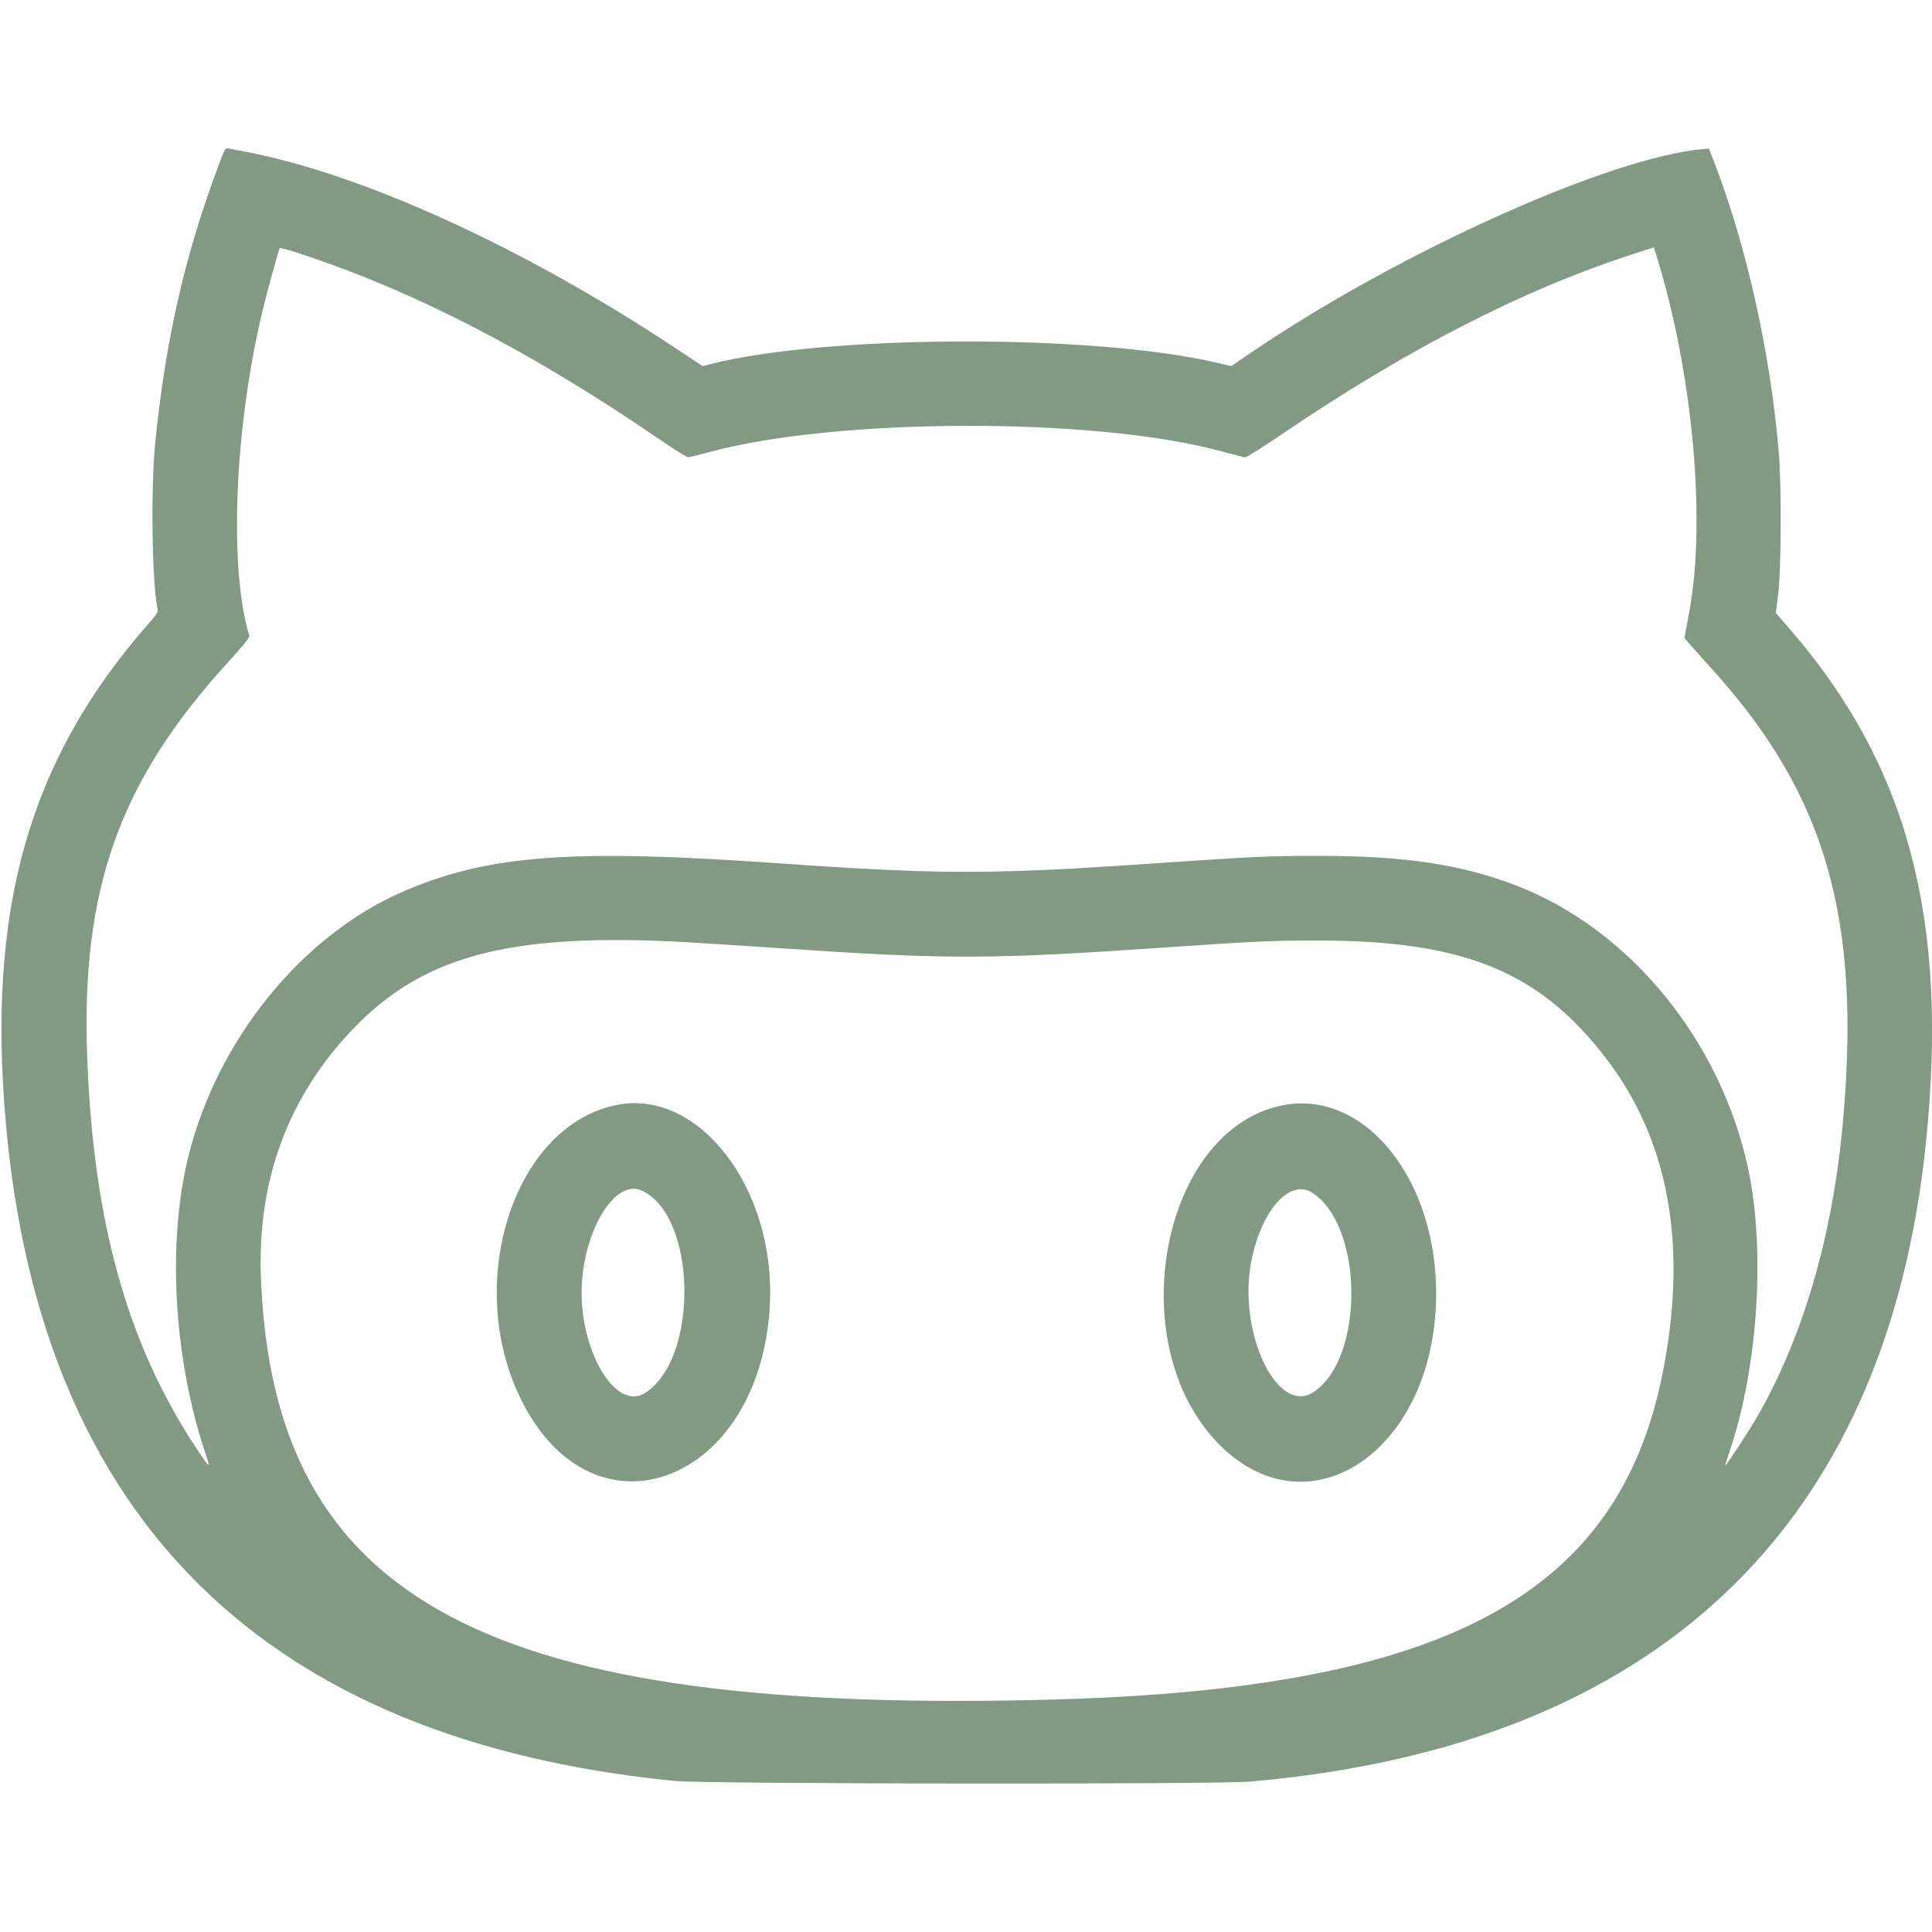
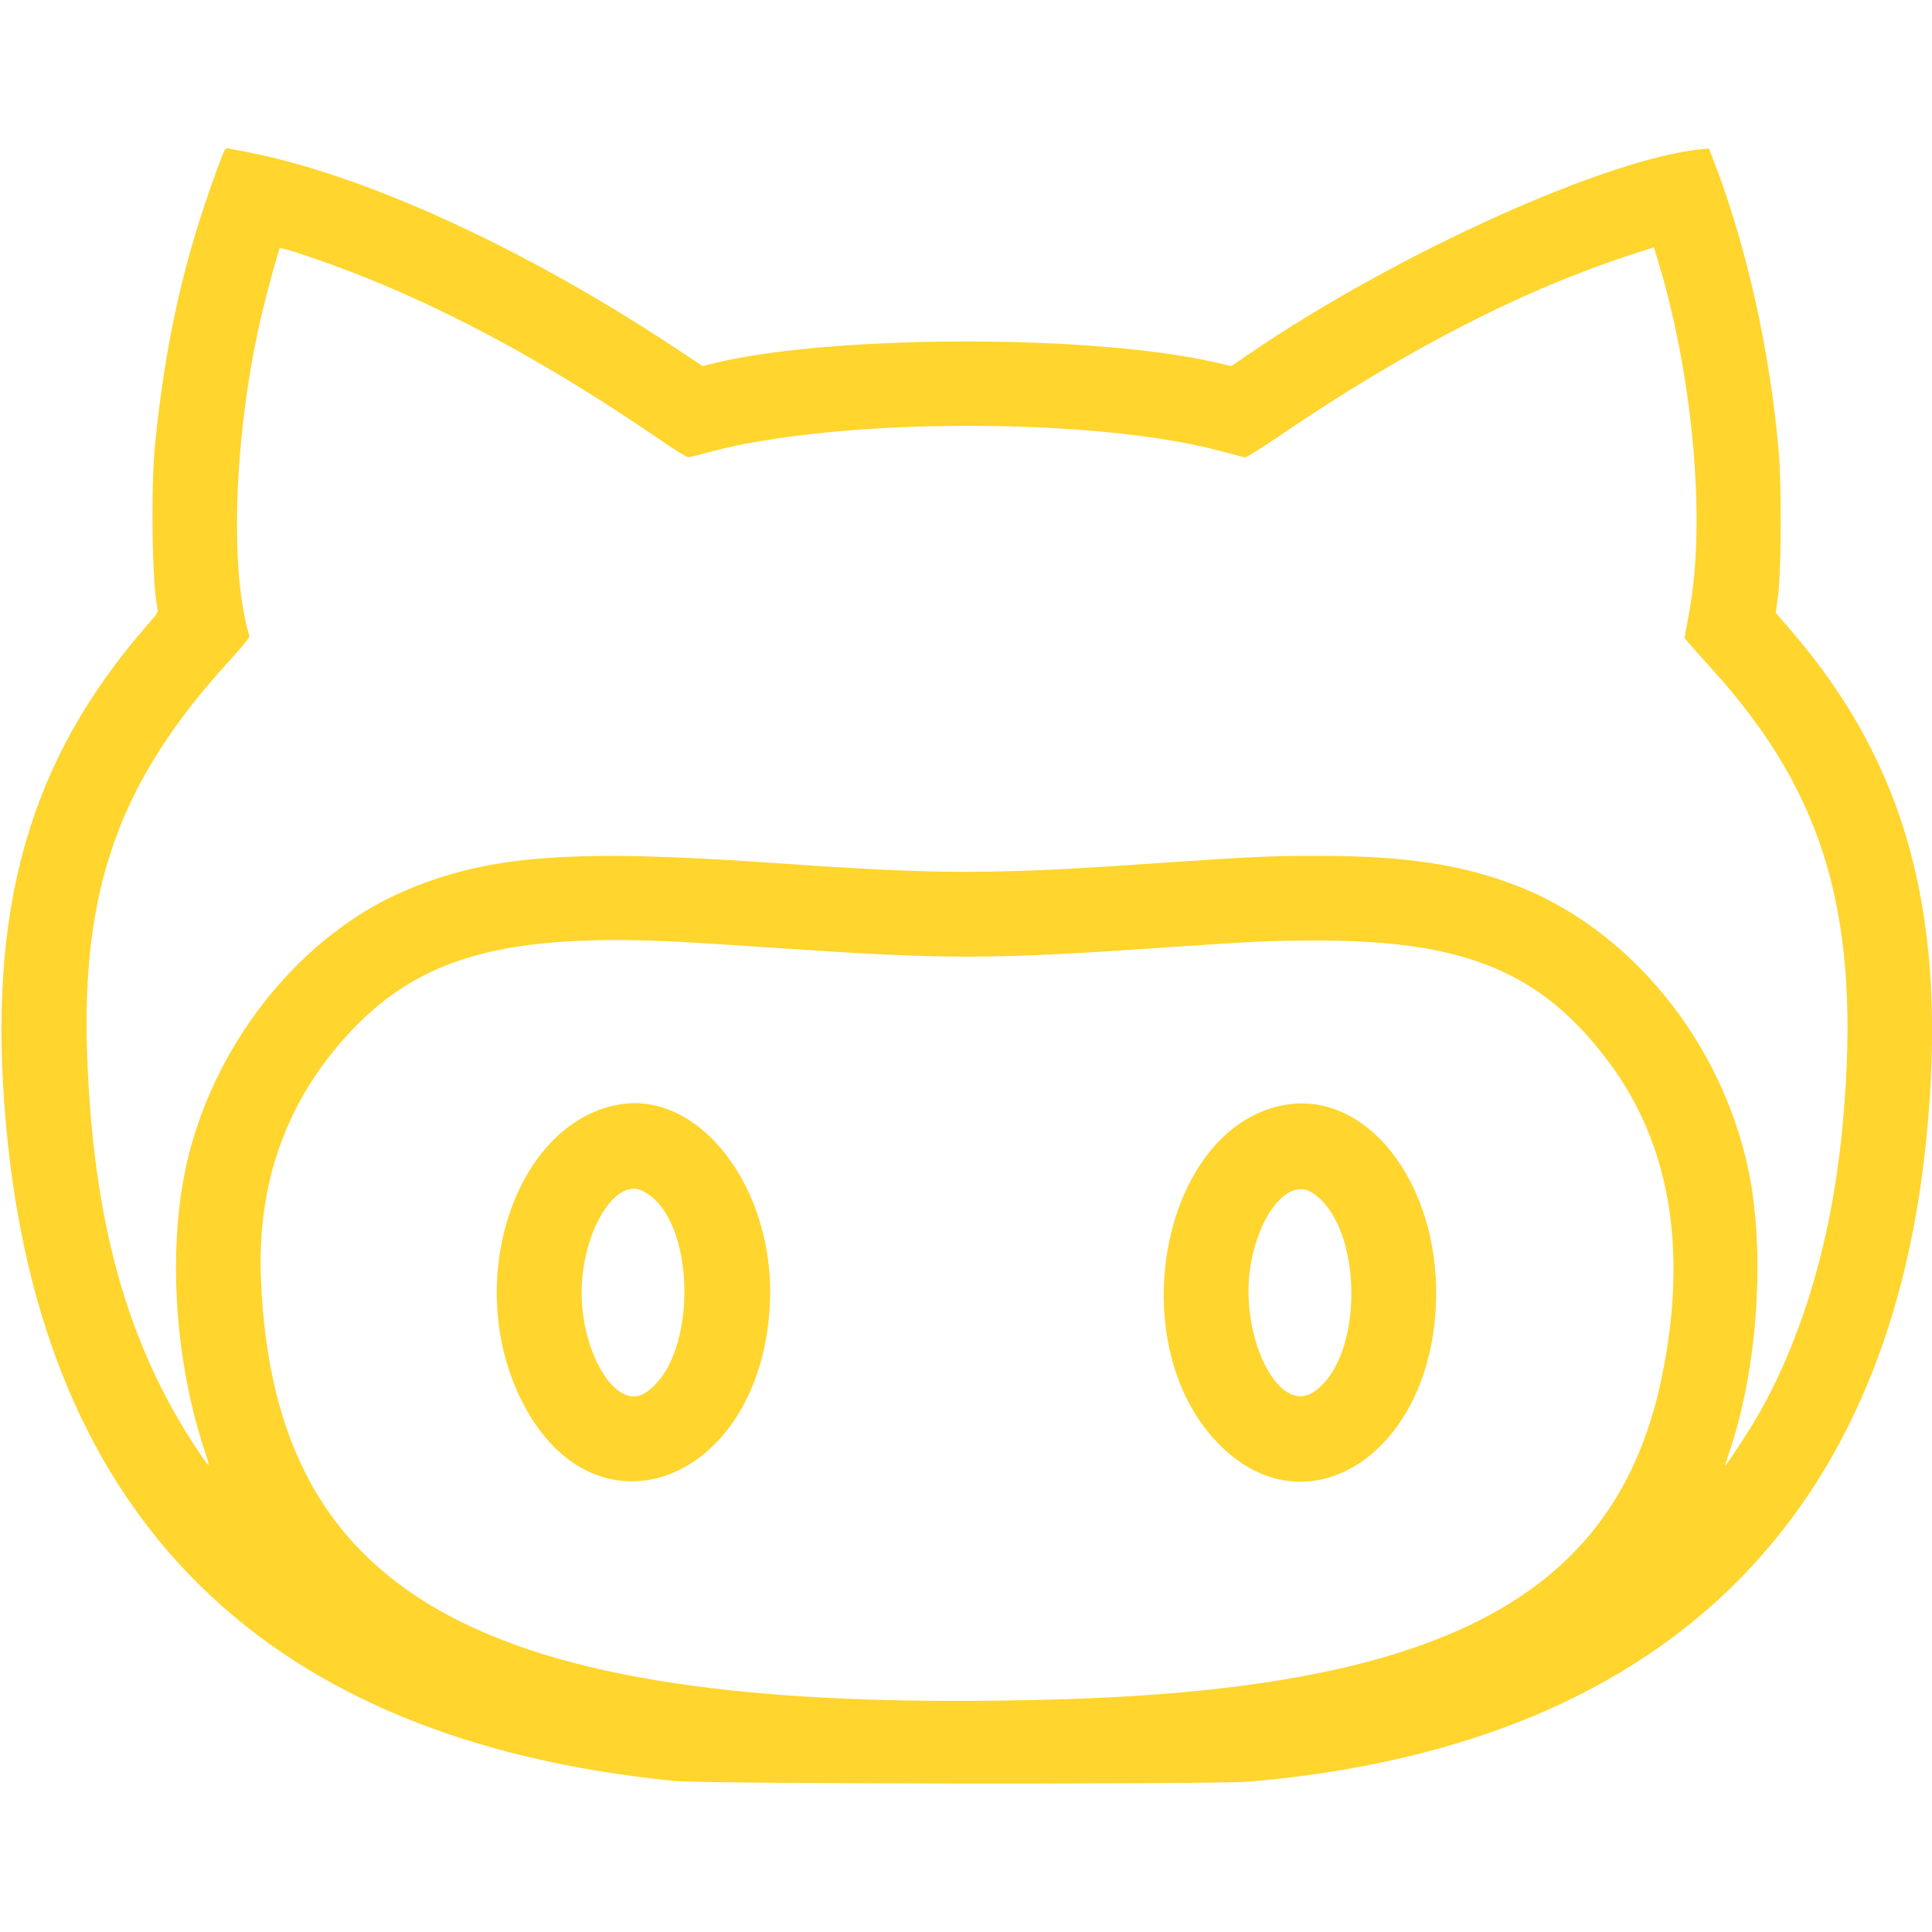
<svg xmlns="http://www.w3.org/2000/svg" version="1.1" width="32" height="32" viewBox="0 0 32 32">
-   <path fill="#829984" d="M3.595 2.806c-0.55 1.49-0.855 2.844-1.026 4.548-0.072 0.719-0.051 2.305 0.036 2.702 0.019 0.086 0.018 0.087-0.173 0.306-1.958 2.243-2.653 4.704-2.333 8.264 0.589 6.552 4.306 10.202 11.074 10.872 0.519 0.051 8.97 0.060 9.543 0.010 6.701-0.587 10.525-4.203 11.183-10.576 0.382-3.697-0.294-6.25-2.253-8.511l-0.234-0.27 0.040-0.299c0.050-0.375 0.058-1.779 0.012-2.335-0.138-1.675-0.542-3.479-1.095-4.892l-0.064-0.164-0.085 0.007c-1.548 0.129-5.074 1.718-7.523 3.389l-0.303 0.207-0.233-0.055c-2.048-0.48-6.471-0.469-8.394 0.022l-0.128 0.033-0.495-0.327c-2.494-1.647-5.131-2.849-7.062-3.221-0.132-0.025-0.267-0.051-0.298-0.057-0.056-0.011-0.060-0.003-0.189 0.346zM5.461 4.371c1.732 0.625 3.521 1.577 5.453 2.9 0.242 0.166 0.459 0.302 0.482 0.302s0.189-0.040 0.369-0.089c2.093-0.565 6.331-0.576 8.415-0.022 0.223 0.059 0.421 0.111 0.44 0.115s0.29-0.166 0.602-0.378c2.095-1.424 4.031-2.415 5.867-3.004l0.304-0.098 0.039 0.124c0.602 1.93 0.83 4.38 0.549 5.905l-0.081 0.441 0.064 0.076c0.035 0.042 0.219 0.247 0.408 0.457 1.873 2.074 2.46 4.122 2.15 7.51-0.17 1.866-0.657 3.534-1.417 4.855-0.13 0.226-0.511 0.81-0.529 0.81-0.005 0 0.030-0.116 0.078-0.257 0.462-1.37 0.588-3.302 0.304-4.646-0.449-2.126-1.96-3.978-3.837-4.702-0.911-0.352-1.852-0.494-3.266-0.494-0.815 0-1.053 0.010-2.495 0.108-1.594 0.108-1.788 0.118-2.554 0.143-1.12 0.035-2.015 0.006-3.969-0.132-3.367-0.237-4.745-0.134-6.136 0.461-1.685 0.72-3.094 2.448-3.578 4.386-0.358 1.434-0.248 3.365 0.282 4.937 0.087 0.258 0.075 0.252-0.137-0.067-1.16-1.746-1.724-3.763-1.824-6.519-0.101-2.773 0.536-4.555 2.331-6.522 0.252-0.276 0.363-0.413 0.355-0.438-0.341-1.123-0.248-3.434 0.217-5.38 0.074-0.311 0.266-1.007 0.285-1.039 0.013-0.021 0.339 0.080 0.831 0.258zM11.414 15.608c0.217 0.012 0.891 0.056 1.499 0.097 2.819 0.191 3.479 0.189 6.523-0.021 1.367-0.094 1.638-0.106 2.397-0.106 2.436 0.001 3.692 0.522 4.8 1.994 1.022 1.357 1.324 3.101 0.9 5.198-0.739 3.658-3.609 5.196-10.033 5.378-9.419 0.266-12.965-1.61-13.178-6.971-0.062-1.55 0.401-2.881 1.385-3.983 1.212-1.357 2.66-1.759 5.708-1.586zM10.24 18.297c-1.71 0.314-2.573 2.923-1.613 4.877 1.205 2.452 3.982 1.391 4.125-1.576 0.091-1.904-1.16-3.549-2.512-3.301zM21.231 18.31c-1.988 0.408-2.662 3.913-1.073 5.578 1.474 1.544 3.563 0.191 3.628-2.35 0.050-1.968-1.172-3.512-2.555-3.228zM10.627 19.718c0.916 0.416 0.955 2.785 0.056 3.355-0.493 0.313-1.1-0.731-1.046-1.796 0.048-0.941 0.563-1.752 0.99-1.559zM21.732 19.753c0.856 0.55 0.872 2.742 0.024 3.304-0.601 0.397-1.26-0.99-1.030-2.169 0.163-0.838 0.637-1.372 1.006-1.134z" />
+   <path fill="#ffd52e" d="M3.595 2.806c-0.55 1.49-0.855 2.844-1.026 4.548-0.072 0.719-0.051 2.305 0.036 2.702 0.019 0.086 0.018 0.087-0.173 0.306-1.958 2.243-2.653 4.704-2.333 8.264 0.589 6.552 4.306 10.202 11.074 10.872 0.519 0.051 8.97 0.060 9.543 0.010 6.701-0.587 10.525-4.203 11.183-10.576 0.382-3.697-0.294-6.25-2.253-8.511l-0.234-0.27 0.040-0.299c0.050-0.375 0.058-1.779 0.012-2.335-0.138-1.675-0.542-3.479-1.095-4.892l-0.064-0.164-0.085 0.007c-1.548 0.129-5.074 1.718-7.523 3.389l-0.303 0.207-0.233-0.055c-2.048-0.48-6.471-0.469-8.394 0.022l-0.128 0.033-0.495-0.327c-2.494-1.647-5.131-2.849-7.062-3.221-0.132-0.025-0.267-0.051-0.298-0.057-0.056-0.011-0.060-0.003-0.189 0.346zM5.461 4.371c1.732 0.625 3.521 1.577 5.453 2.9 0.242 0.166 0.459 0.302 0.482 0.302s0.189-0.040 0.369-0.089c2.093-0.565 6.331-0.576 8.415-0.022 0.223 0.059 0.421 0.111 0.44 0.115s0.29-0.166 0.602-0.378c2.095-1.424 4.031-2.415 5.867-3.004l0.304-0.098 0.039 0.124c0.602 1.93 0.83 4.38 0.549 5.905l-0.081 0.441 0.064 0.076c0.035 0.042 0.219 0.247 0.408 0.457 1.873 2.074 2.46 4.122 2.15 7.51-0.17 1.866-0.657 3.534-1.417 4.855-0.13 0.226-0.511 0.81-0.529 0.81-0.005 0 0.030-0.116 0.078-0.257 0.462-1.37 0.588-3.302 0.304-4.646-0.449-2.126-1.96-3.978-3.837-4.702-0.911-0.352-1.852-0.494-3.266-0.494-0.815 0-1.053 0.010-2.495 0.108-1.594 0.108-1.788 0.118-2.554 0.143-1.12 0.035-2.015 0.006-3.969-0.132-3.367-0.237-4.745-0.134-6.136 0.461-1.685 0.72-3.094 2.448-3.578 4.386-0.358 1.434-0.248 3.365 0.282 4.937 0.087 0.258 0.075 0.252-0.137-0.067-1.16-1.746-1.724-3.763-1.824-6.519-0.101-2.773 0.536-4.555 2.331-6.522 0.252-0.276 0.363-0.413 0.355-0.438-0.341-1.123-0.248-3.434 0.217-5.38 0.074-0.311 0.266-1.007 0.285-1.039 0.013-0.021 0.339 0.080 0.831 0.258zM11.414 15.608c0.217 0.012 0.891 0.056 1.499 0.097 2.819 0.191 3.479 0.189 6.523-0.021 1.367-0.094 1.638-0.106 2.397-0.106 2.436 0.001 3.692 0.522 4.8 1.994 1.022 1.357 1.324 3.101 0.9 5.198-0.739 3.658-3.609 5.196-10.033 5.378-9.419 0.266-12.965-1.61-13.178-6.971-0.062-1.55 0.401-2.881 1.385-3.983 1.212-1.357 2.66-1.759 5.708-1.586zM10.24 18.297c-1.71 0.314-2.573 2.923-1.613 4.877 1.205 2.452 3.982 1.391 4.125-1.576 0.091-1.904-1.16-3.549-2.512-3.301zM21.231 18.31c-1.988 0.408-2.662 3.913-1.073 5.578 1.474 1.544 3.563 0.191 3.628-2.35 0.050-1.968-1.172-3.512-2.555-3.228zM10.627 19.718c0.916 0.416 0.955 2.785 0.056 3.355-0.493 0.313-1.1-0.731-1.046-1.796 0.048-0.941 0.563-1.752 0.99-1.559zM21.732 19.753c0.856 0.55 0.872 2.742 0.024 3.304-0.601 0.397-1.26-0.99-1.030-2.169 0.163-0.838 0.637-1.372 1.006-1.134z" />
</svg>
